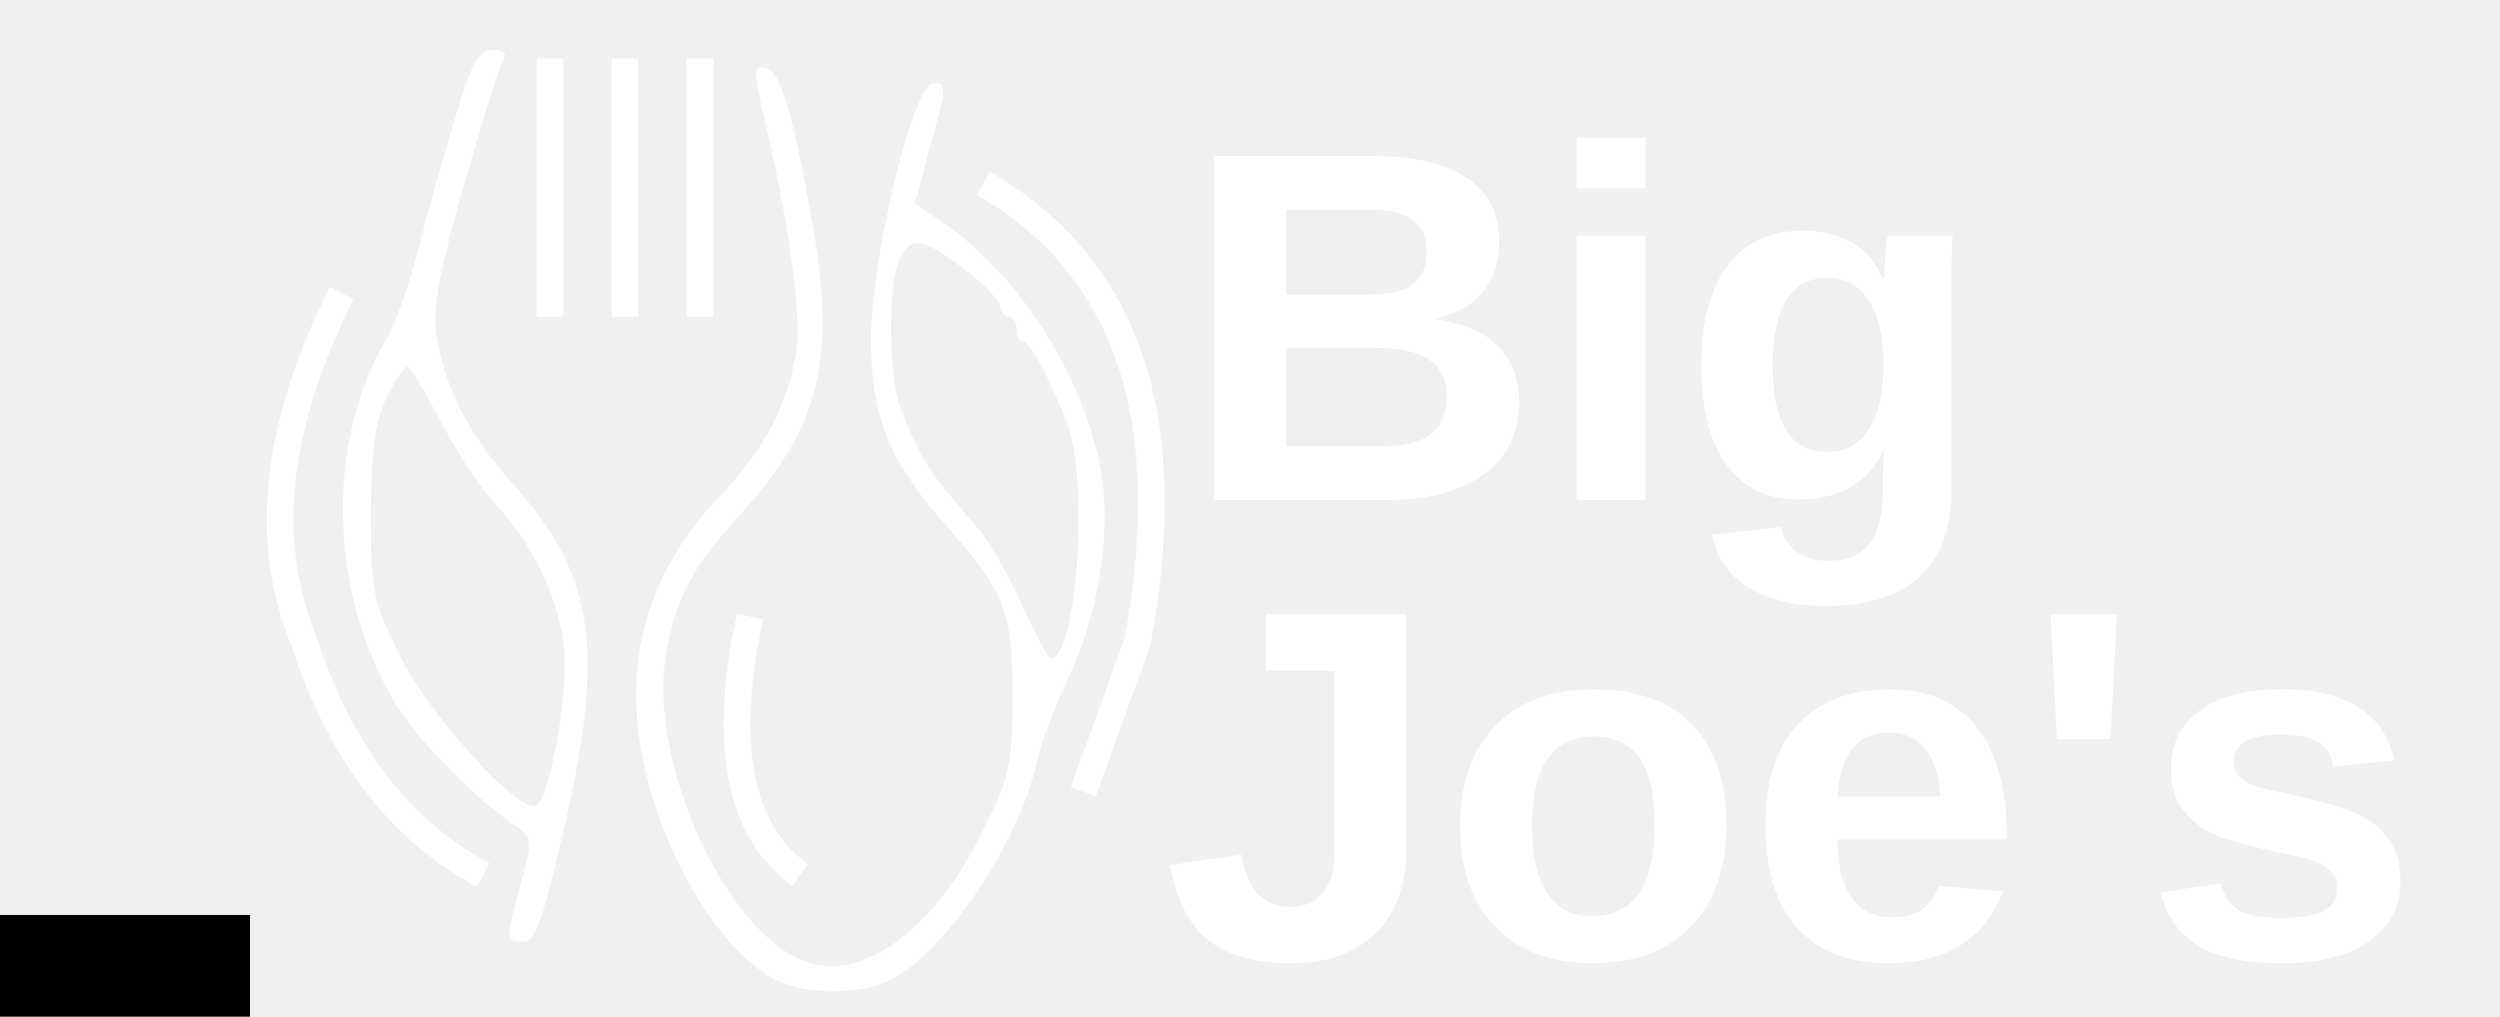
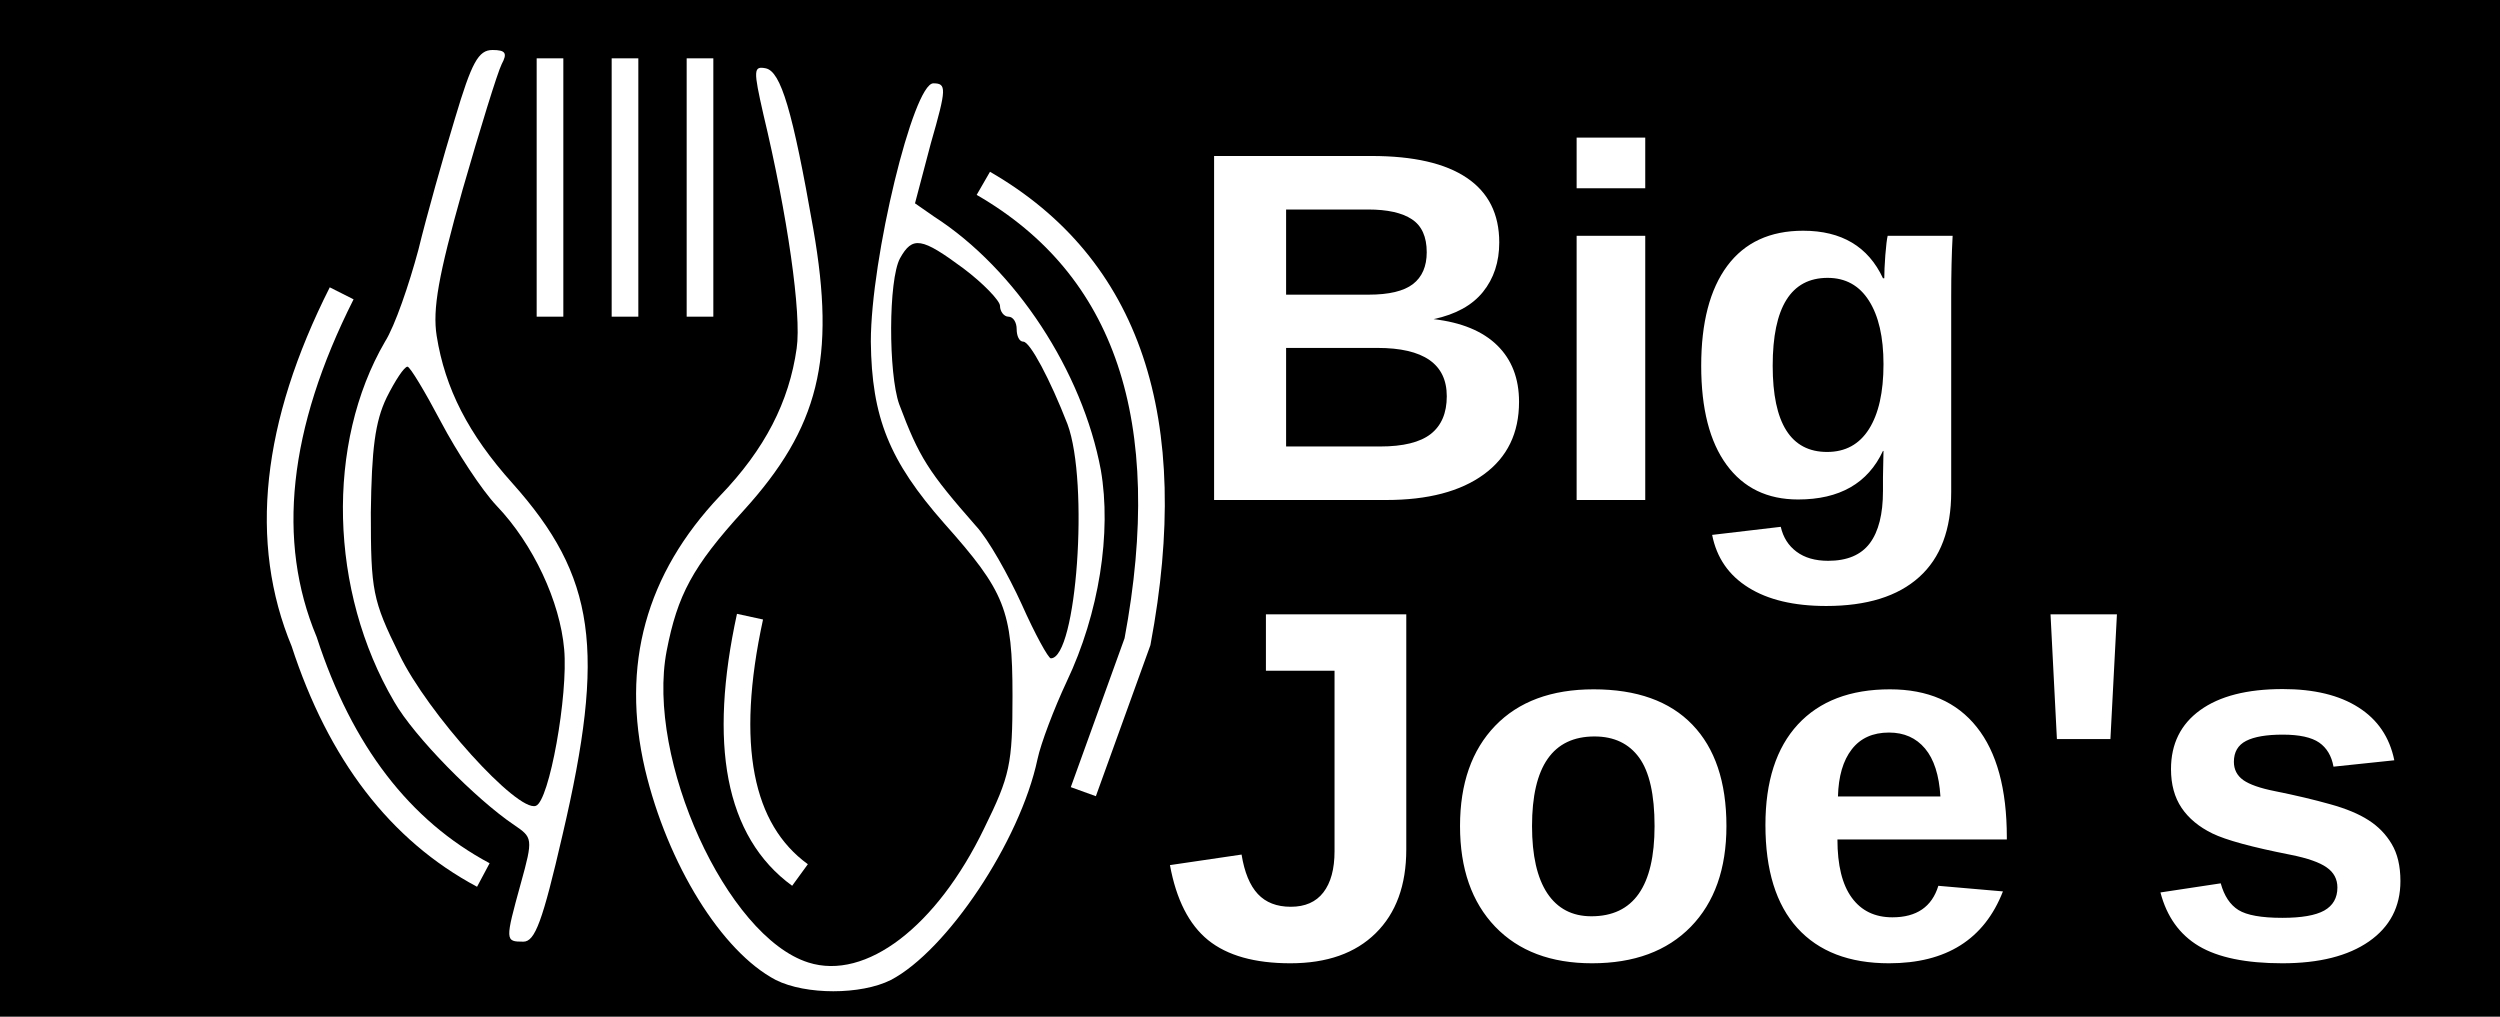
<svg xmlns="http://www.w3.org/2000/svg" width="300" height="122" viewBox="0 0 300 122" font-family="Arial, sans-serif" font-weight="bold">
+   <rect width="100%" height="100%" fill="black" />
  <g transform="translate(0,122) scale(0.1,-0.1)" fill="white" stroke="none">
-     <rect width="100%" height="100%" fill="black" />
    <path d="M546 1078c-14-46-34-117-44-158-11-41-28-91-40-110-71-122-67-299 11-432 24-42 98-117 144-148 22-15 23-16 8-70-19-69-19-70 3-70 14 0 23 24 47 128 52 222 40 310-60 422-53 59-81 114-91 177-5 32 2 72 31 175 21 73 42 141 47 151 7 13 5 17-11 17-17 0-25-15-45-82zm-17-364c19-36 49-82 67-101 44-46 76-115 81-172 5-55-18-183-34-188-22-8-130 111-164 182-32 65-34 76-34 170 1 76 5 109 19 138 10 20 21 37 25 37 3 0 21-30 40-66z" />
    <path d="M660 1150 660 840" stroke="white" stroke-width="32" />
    <path d="M750 1150 750 840" stroke="white" stroke-width="32" />
    <path d="M840 1150 840 840" stroke="white" stroke-width="32" />
    <path d="M916 1083c29-121 46-240 40-281-9-64-38-121-92-177-89-94-119-203-90-328 27-114 92-219 157-253 36-18 102-18 138 0 67 35 155 166 176 265 4 19 20 61 35 93 39 82 54 179 41 254-22 118-102 241-200 304l-23 16 19 72c19 66 19 72 3 72-24 0-75-210-75-310 1-91 22-143 88-218 73-82 82-104 82-207 0-82-3-96-34-159-57-118-142-183-211-161-98 31-195 244-170 374 13 67 31 101 92 168 91 100 111 183 84 338-25 143-39 189-57 193-15 3-15-2-3-55zm240-185c24-18 44-39 44-45 0-7 5-13 10-13 6 0 10-7 10-15 0-8 3-15 8-15 8 0 32-45 53-99 26-70 11-281-20-281-3 0-19 29-35 65-16 35-40 78-55 94-57 65-68 82-92 146-13 37-13 149 1 175 15 27 26 25 76-12z" />
    <path d="M1180 1000 Q1440 850 1365 450 Q1300 270 1300 270" stroke="white" stroke-width="32" fill="none" />
    <path d="M410 868 Q290 630 365 450 Q430 250 580 170" stroke="white" stroke-width="32" fill="none" />
    <path d="M900 480 Q850 250 960 170" stroke="white" stroke-width="32" fill="none" />
  </g>
  <text x="190" y="60" font-size="60" text-anchor="middle" fill="white">Big</text>
  <text x="215" y="115" font-size="60" text-anchor="middle" fill="white">Joe's</text>
</svg>
